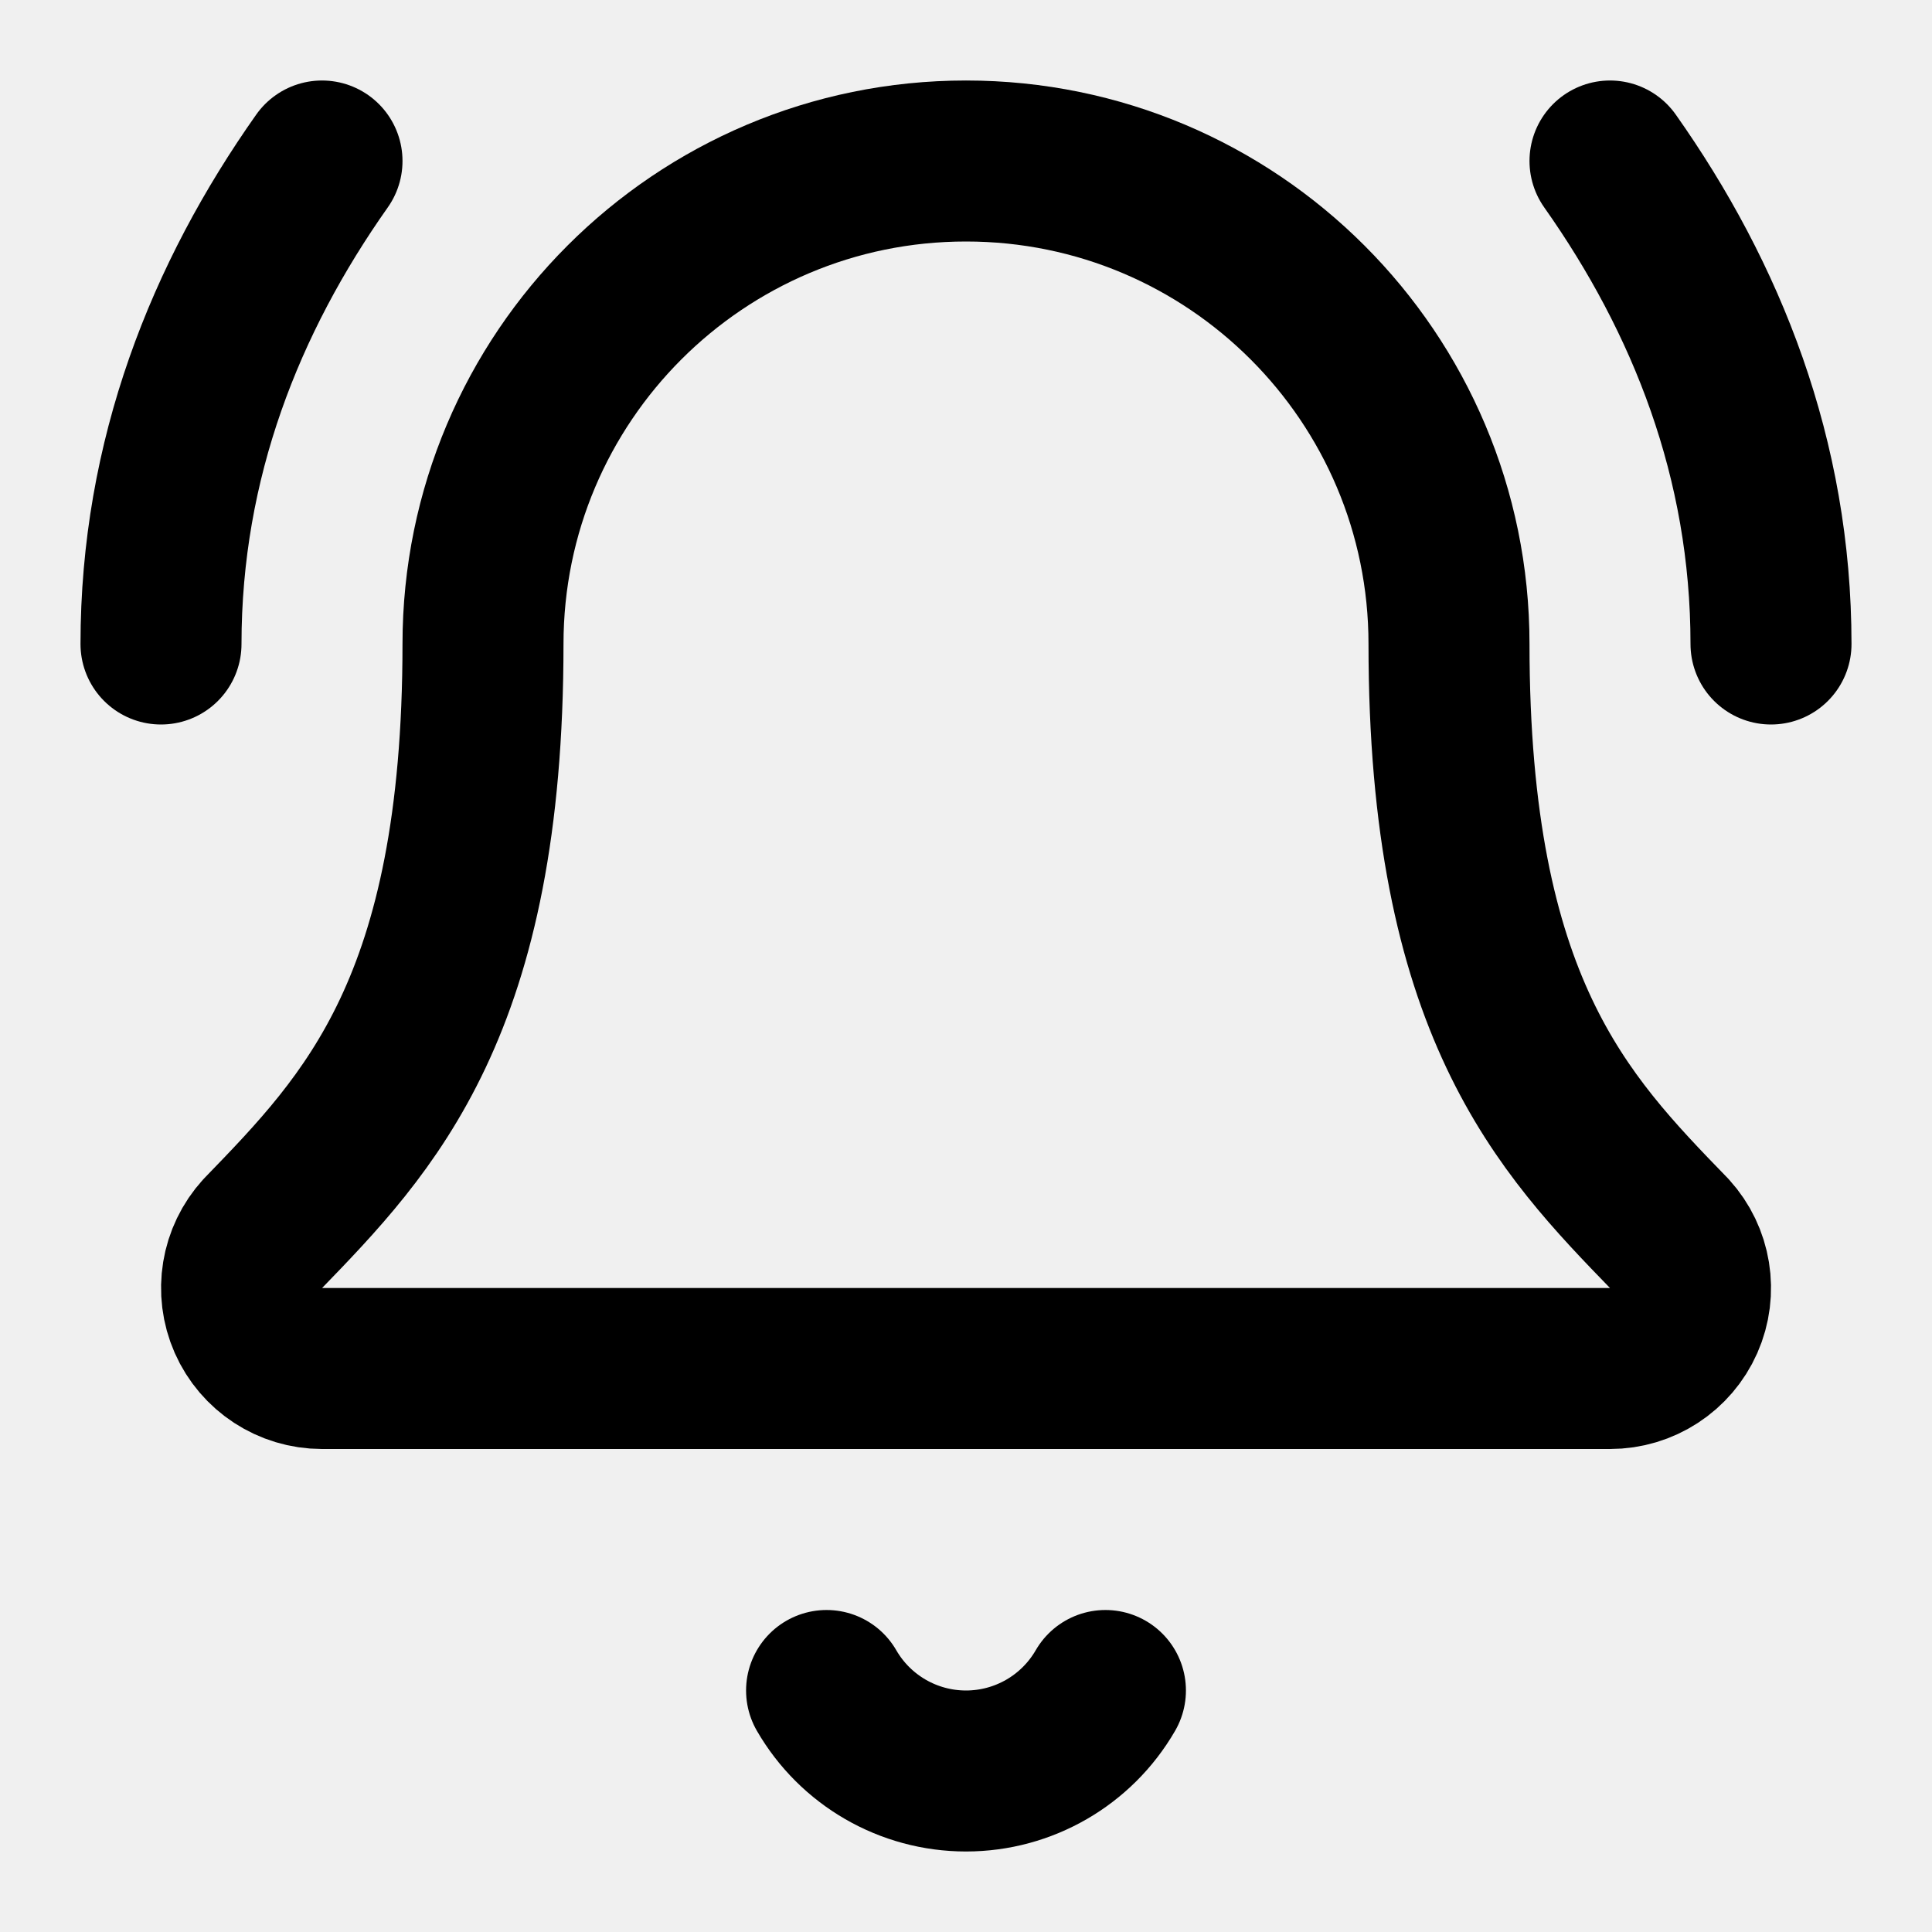
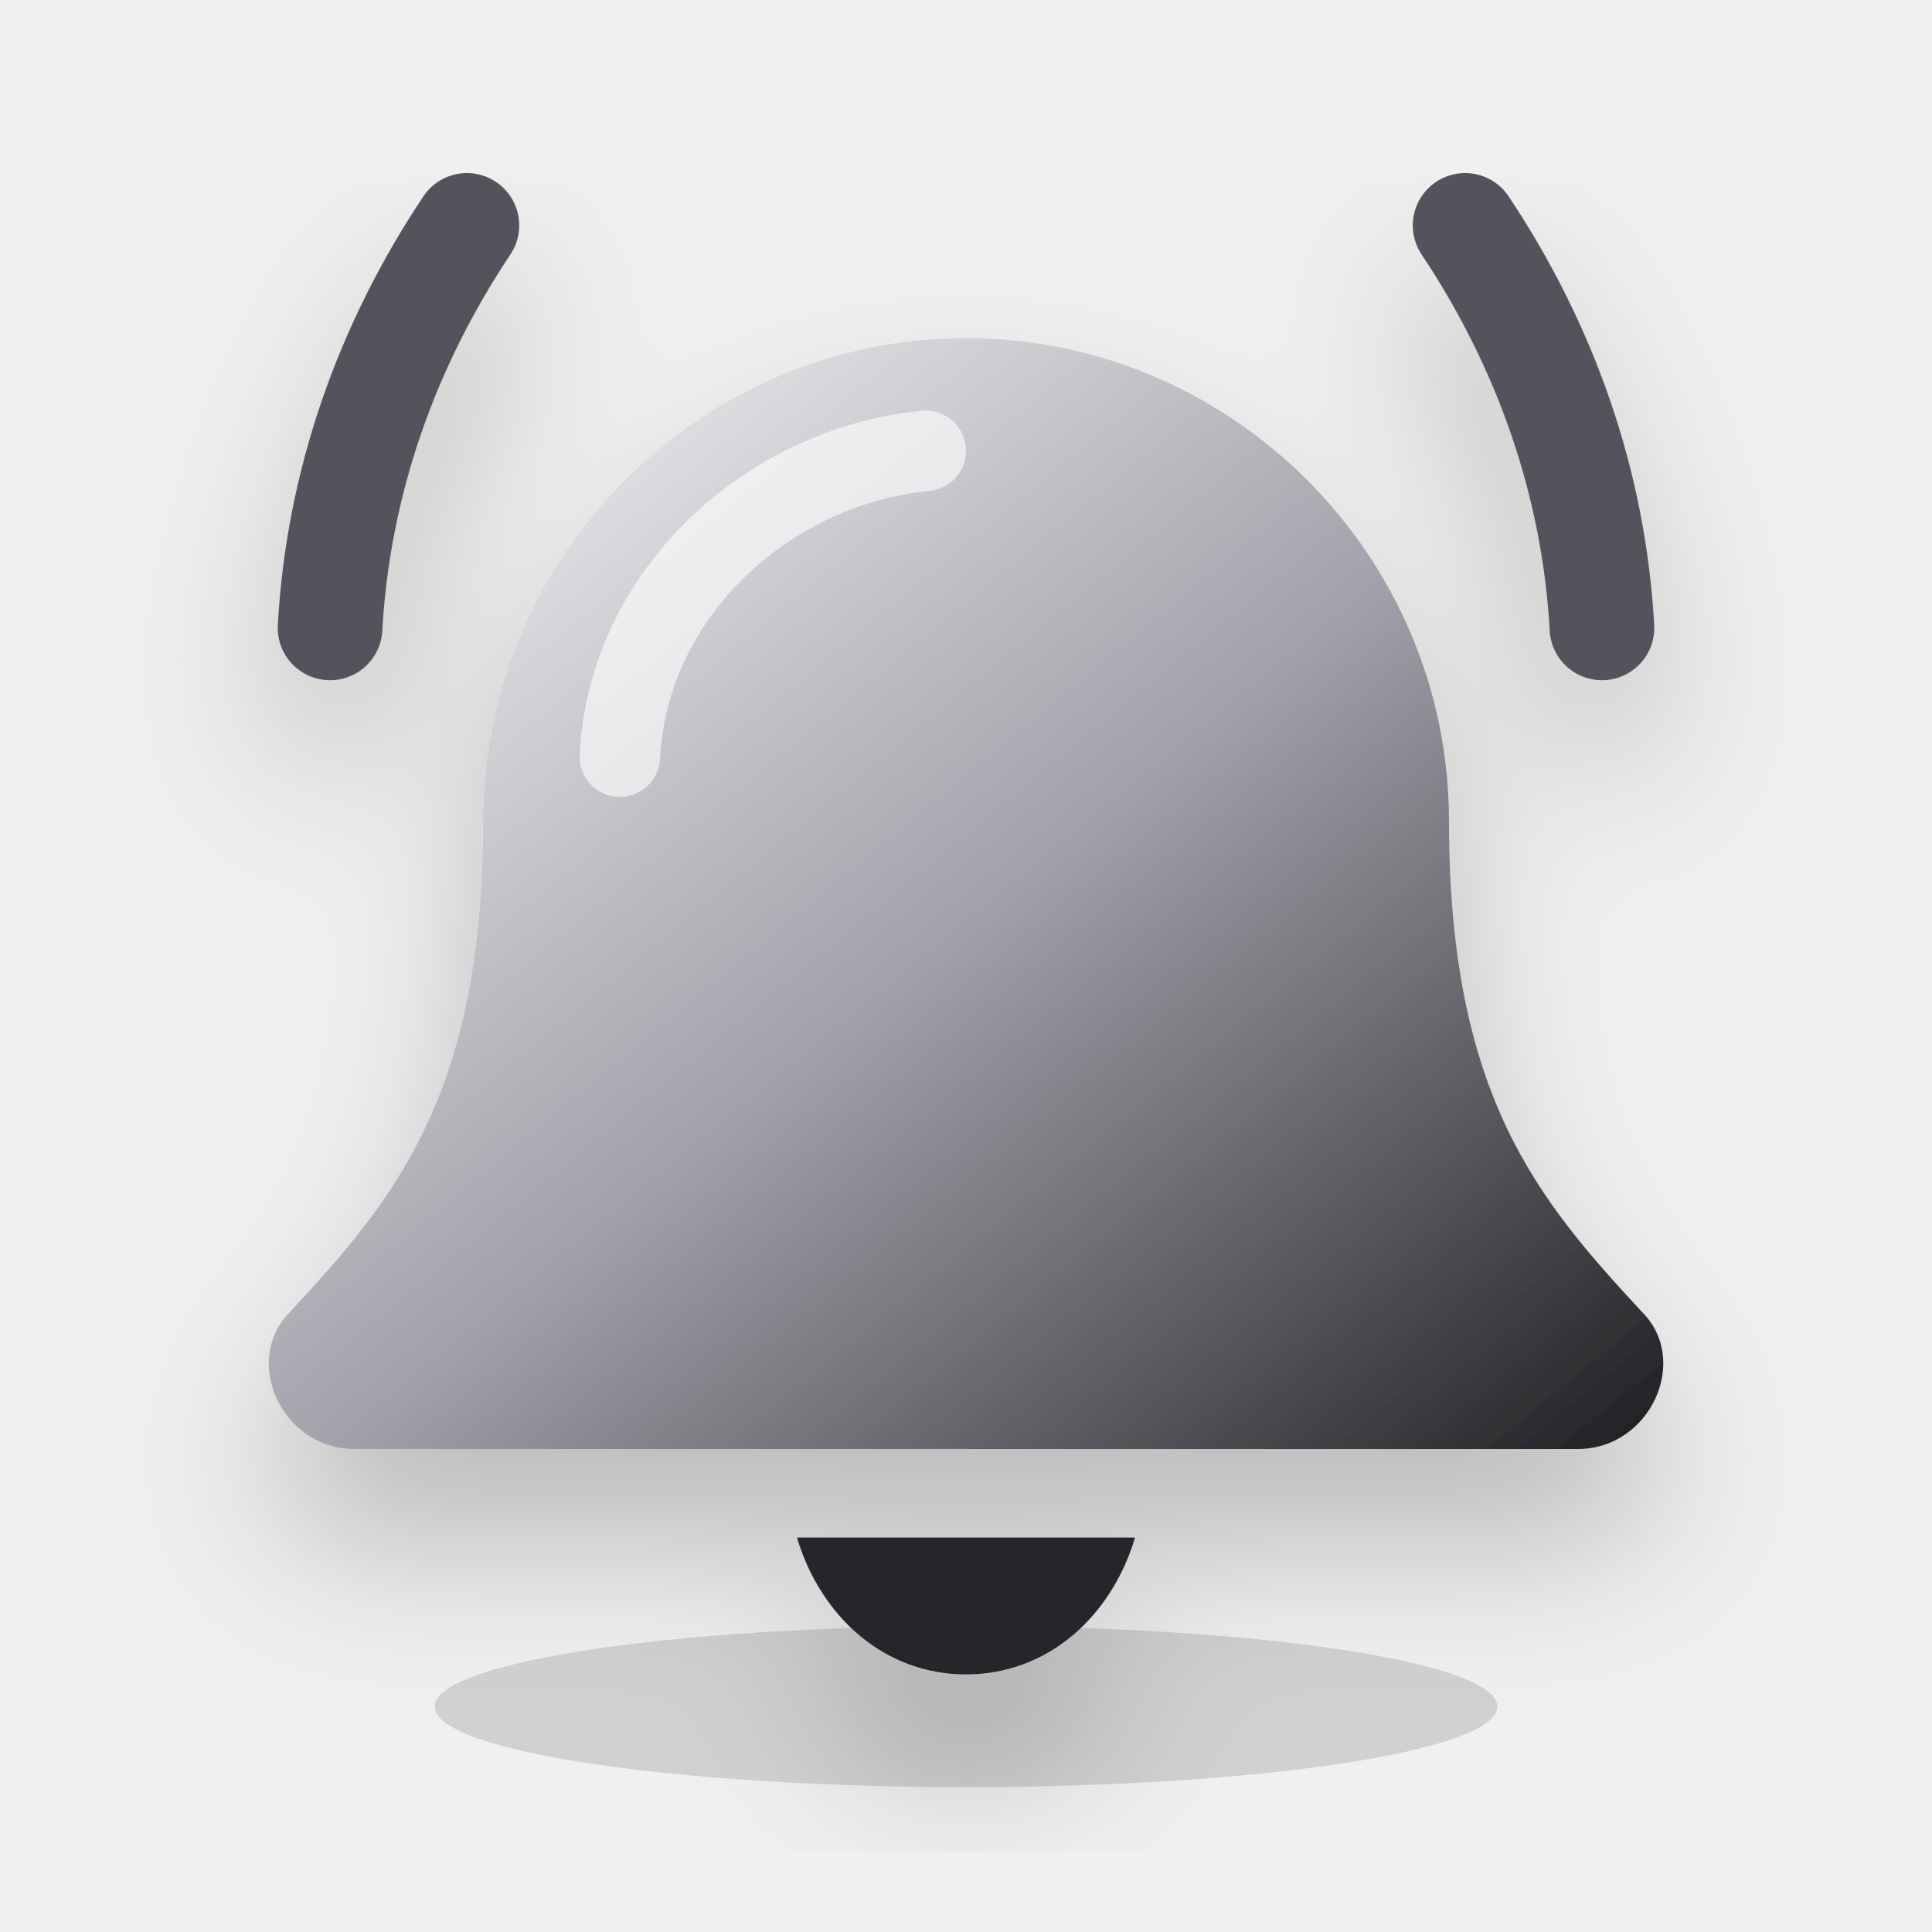
- <svg xmlns="http://www.w3.org/2000/svg" width="24" height="24" viewBox="0 0 24 24" fill="none" stroke="currentColor" stroke-width="2" stroke-linecap="round" stroke-linejoin="round" class="lucide lucide-bell-ring-icon lucide-bell-ring">
-   <path d="M10.268 21a2 2 0 0 0 3.464 0" />
-   <path d="M22 8c0-2.3-.8-4.3-2-6" />
-   <path d="M3.262 15.326A1 1 0 0 0 4 17h16a1 1 0 0 0 .74-1.673C19.41 13.956 18 12.499 18 8A6 6 0 0 0 6 8c0 4.499-1.411 5.956-2.738 7.326" />
-   <path d="M4 2C2.8 3.7 2 5.7 2 8" />
+ <svg xmlns="http://www.w3.org/2000/svg" width="24" height="24" viewBox="0 0 24 24" fill="none" class="icon icon-bell-ring-3d-mono">
+   <defs>
+     <linearGradient id="br_bell" x1="5" y1="3" x2="19" y2="20" gradientUnits="userSpaceOnUse">
+       <stop offset="0" stop-color="#FFFFFF" />
+       <stop offset=".5" stop-color="#A1A1AA" />
+       <stop offset="1" stop-color="#18181B" />
+     </linearGradient>
+     <filter id="br_shadow" x="1" y="1" width="22" height="22" color-interpolation-filters="sRGB" filterUnits="userSpaceOnUse">
+       <feDropShadow dx="0" dy="1.2" stdDeviation="1" flood-color="#000000" flood-opacity=".22" />
+     </filter>
+   </defs>
+   <ellipse cx="12" cy="21.2" rx="6.6" ry="1" fill="#000" opacity=".13" />
+   <g filter="url(#br_shadow)">
+     <path d="M12 4.2c3.3 0 6 2.7 6 6 0 3.4 1.1 4.7 2.4 6.1.6.6.1 1.7-.8 1.7H4.4c-.9 0-1.4-1.1-.8-1.7C4.9 14.9 6 13.6 6 10.2c0-3.3 2.7-6 6-6Z" fill="url(#br_bell)" />
+     <path d="M9.9 19.1c.3 1 1.1 1.7 2.1 1.7s1.8-.7 2.1-1.7" fill="#27272A" />
+     <path d="M4.1 7.8c.1-1.8.7-3.5 1.7-5M19.9 7.8c-.1-1.8-.7-3.5-1.7-5" stroke="#52525B" stroke-linecap="round" stroke-width="1.3" />
+     <path d="M7.7 9.4c.1-2 1.8-3.6 3.8-3.8" stroke="#FFFFFF" stroke-linecap="round" stroke-width="1" opacity=".62" />
+   </g>
</svg>
